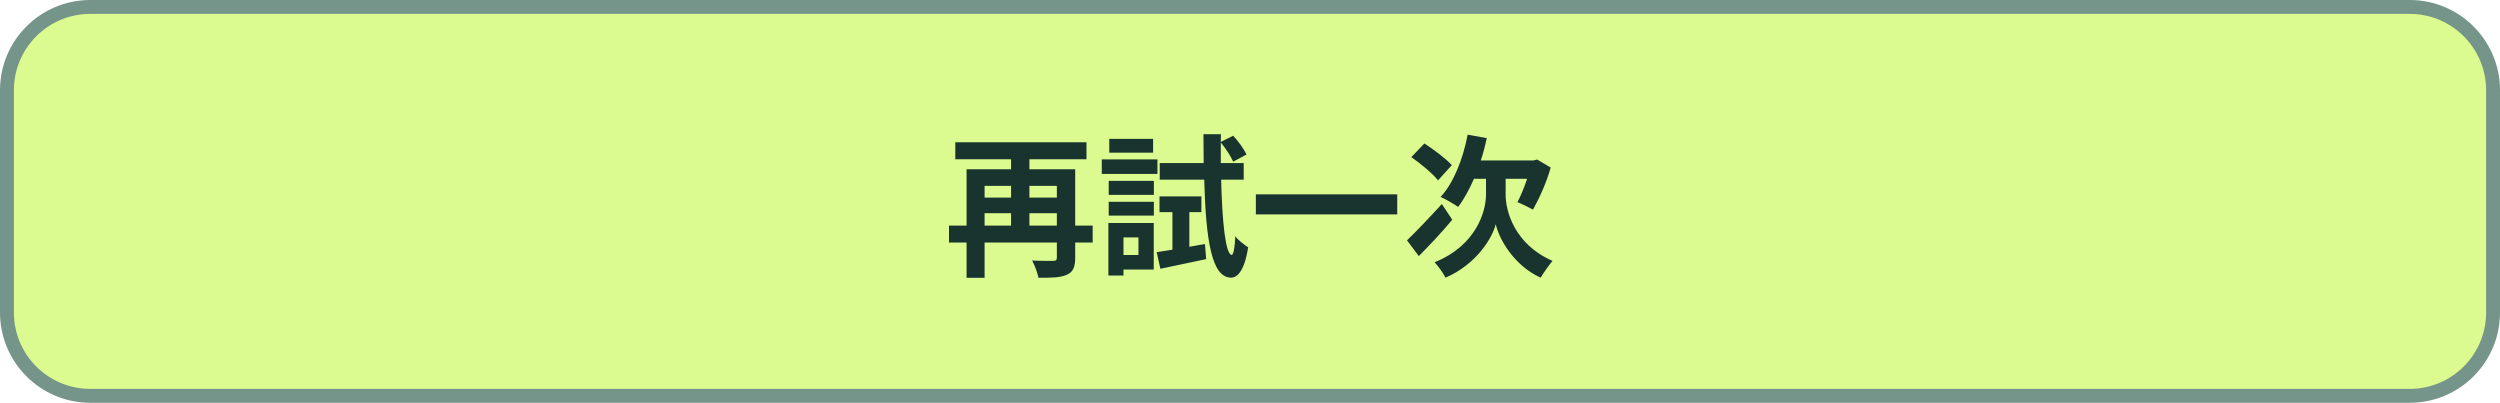
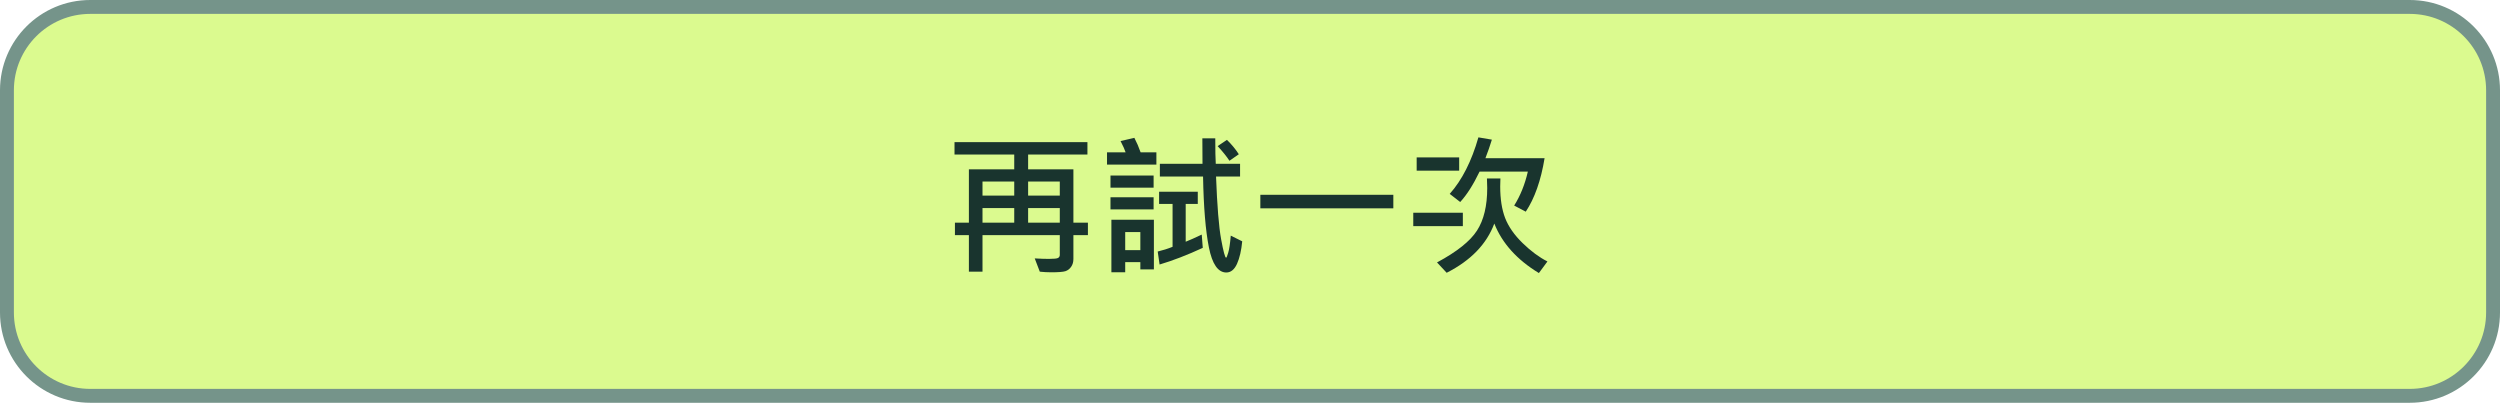
<svg xmlns="http://www.w3.org/2000/svg" width="360" height="58" viewBox="0 0 360 58">
  <rect x="1" y="1" width="358" height="56" rx="12" fill="#dbfa8f" stroke="#75948a" stroke-width="2" />
  <g fill="#19342e" stroke="#19342e" font-family="Arial,Microsoft JhengHei,sans-serif" text-anchor="middle">
-     <text x="180" y="38" font-size="22" font-weight="700" stroke="none">再試一次</text>
+     <path d="M156.66 33.86H154.57V37.29Q154.57 37.95 154.25 38.41Q153.93 38.88 153.42 39.05Q152.92 39.21 151.39 39.21Q150.51 39.21 149.73 39.12L149 37.21Q150.18 37.28 151.05 37.28Q152.1 37.28 152.35 37.15Q152.61 37.01 152.61 36.7V33.86H141.48V39.12H139.52V33.86H137.51V32.06H139.52V24.38H146.05V22.25H137.45V20.47H156.59V22.25H148.05V24.38H154.57V32.06H156.66ZM152.61 28.17V26.14H148.05V28.17ZM146.05 28.17V26.14H141.48V28.17ZM152.61 32.06V29.96H148.05V32.06ZM146.05 32.06V29.96H141.48V32.06Z" stroke="none" />
+     <path d="M166.52 23.7H159.41V21.94H162.09Q161.92 21.4 161.36 20.31L163.35 19.85Q163.85 20.81 164.25 21.94H166.52ZM178.88 34.75Q178.69 36.74 178.13 37.99Q177.56 39.24 176.59 39.24Q174.8 39.24 174.08 35.62Q173.36 32 173.24 25.42H167.02V23.59H173.16L173.14 19.92H175Q175 22.54 175.07 23.59H178.57V25.42H175.11Q175.35 31.78 175.84 34.44Q176.33 37.11 176.56 37.11Q176.65 37.11 176.86 36.4Q177.08 35.7 177.23 33.93ZM178.39 22.21 177.04 23.15Q176.44 22.23 175.34 21.04L176.68 20.14Q177.68 21.11 178.39 22.21ZM166.12 27.02H159.91V25.28H166.12ZM173.2 35.69Q169.85 37.24 166.98 38.09L166.71 36.22Q167.84 35.95 168.85 35.54V29.37H166.91V27.61H172.48V29.37H170.74V34.81Q171.51 34.51 173.05 33.78ZM166.12 30.15H159.91V28.41H166.12ZM166.16 38.79H164.21V37.75H162.03V39.21H160.04V31.64H166.16ZM164.21 36.02V33.42H162.03V36.02Z" stroke="none" />
+     <path d="M200.64 30H181.49V28.05H200.64Z" stroke="none" />
+     <path d="M222.42 22.78Q221.63 27.59 219.71 30.48L218.04 29.6Q219.38 27.47 220.01 24.71H213.06Q211.7 27.54 210.27 29.09L208.76 27.92Q211.42 24.93 212.89 19.78L214.83 20.11Q214.44 21.39 213.9 22.78ZM210.12 24.58H204V22.67H210.12ZM222.83 37.65 221.6 39.32Q216.87 36.45 215.18 32.19Q213.52 36.64 208.32 39.28L206.93 37.79Q211.22 35.49 212.69 33.2Q214.16 30.92 214.16 27.08Q214.16 26.43 214.12 25.7H216.06Q216.03 26.3 216.03 26.85Q216.03 29.55 216.74 31.4Q217.46 33.25 219.25 35Q221.05 36.75 222.83 37.65ZM210.65 32.56H203.51V30.63H210.65Z" stroke="none" />
  </g>
</svg>
